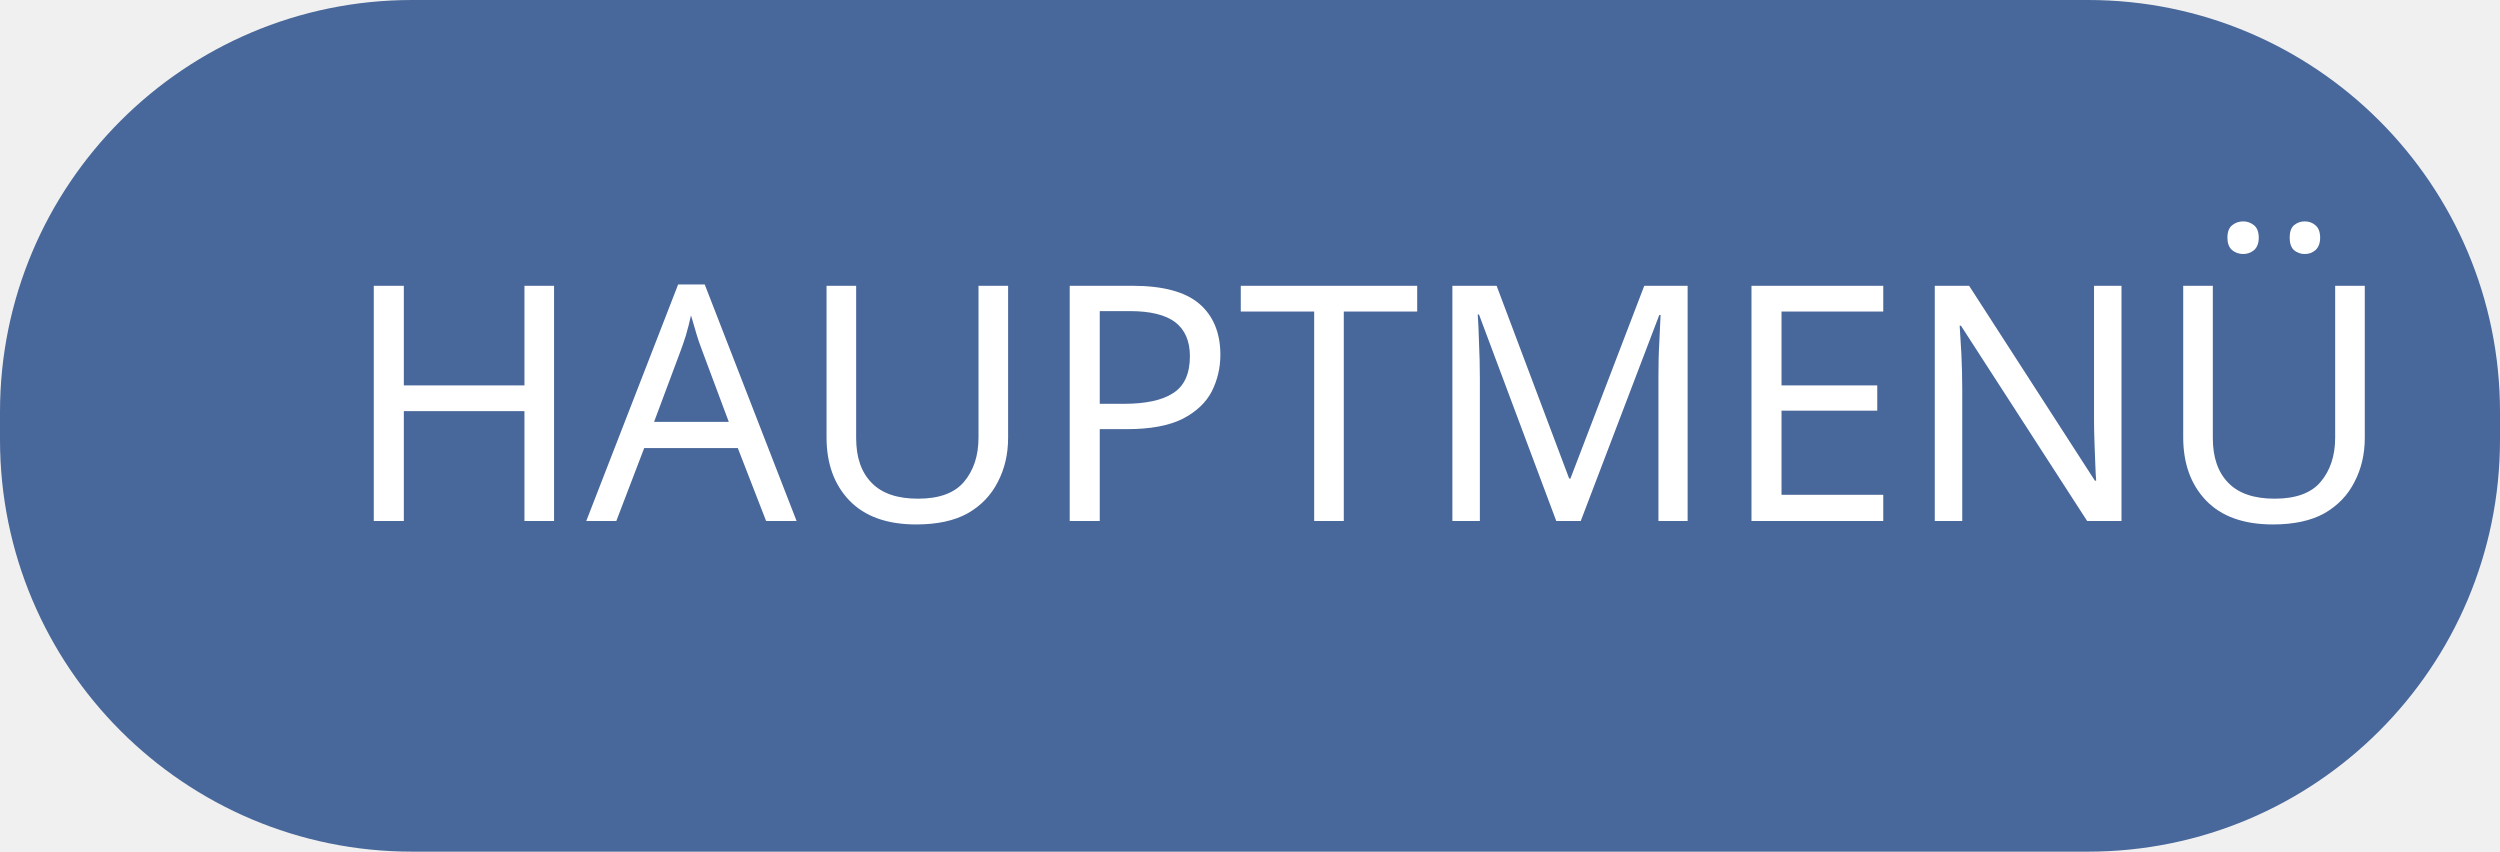
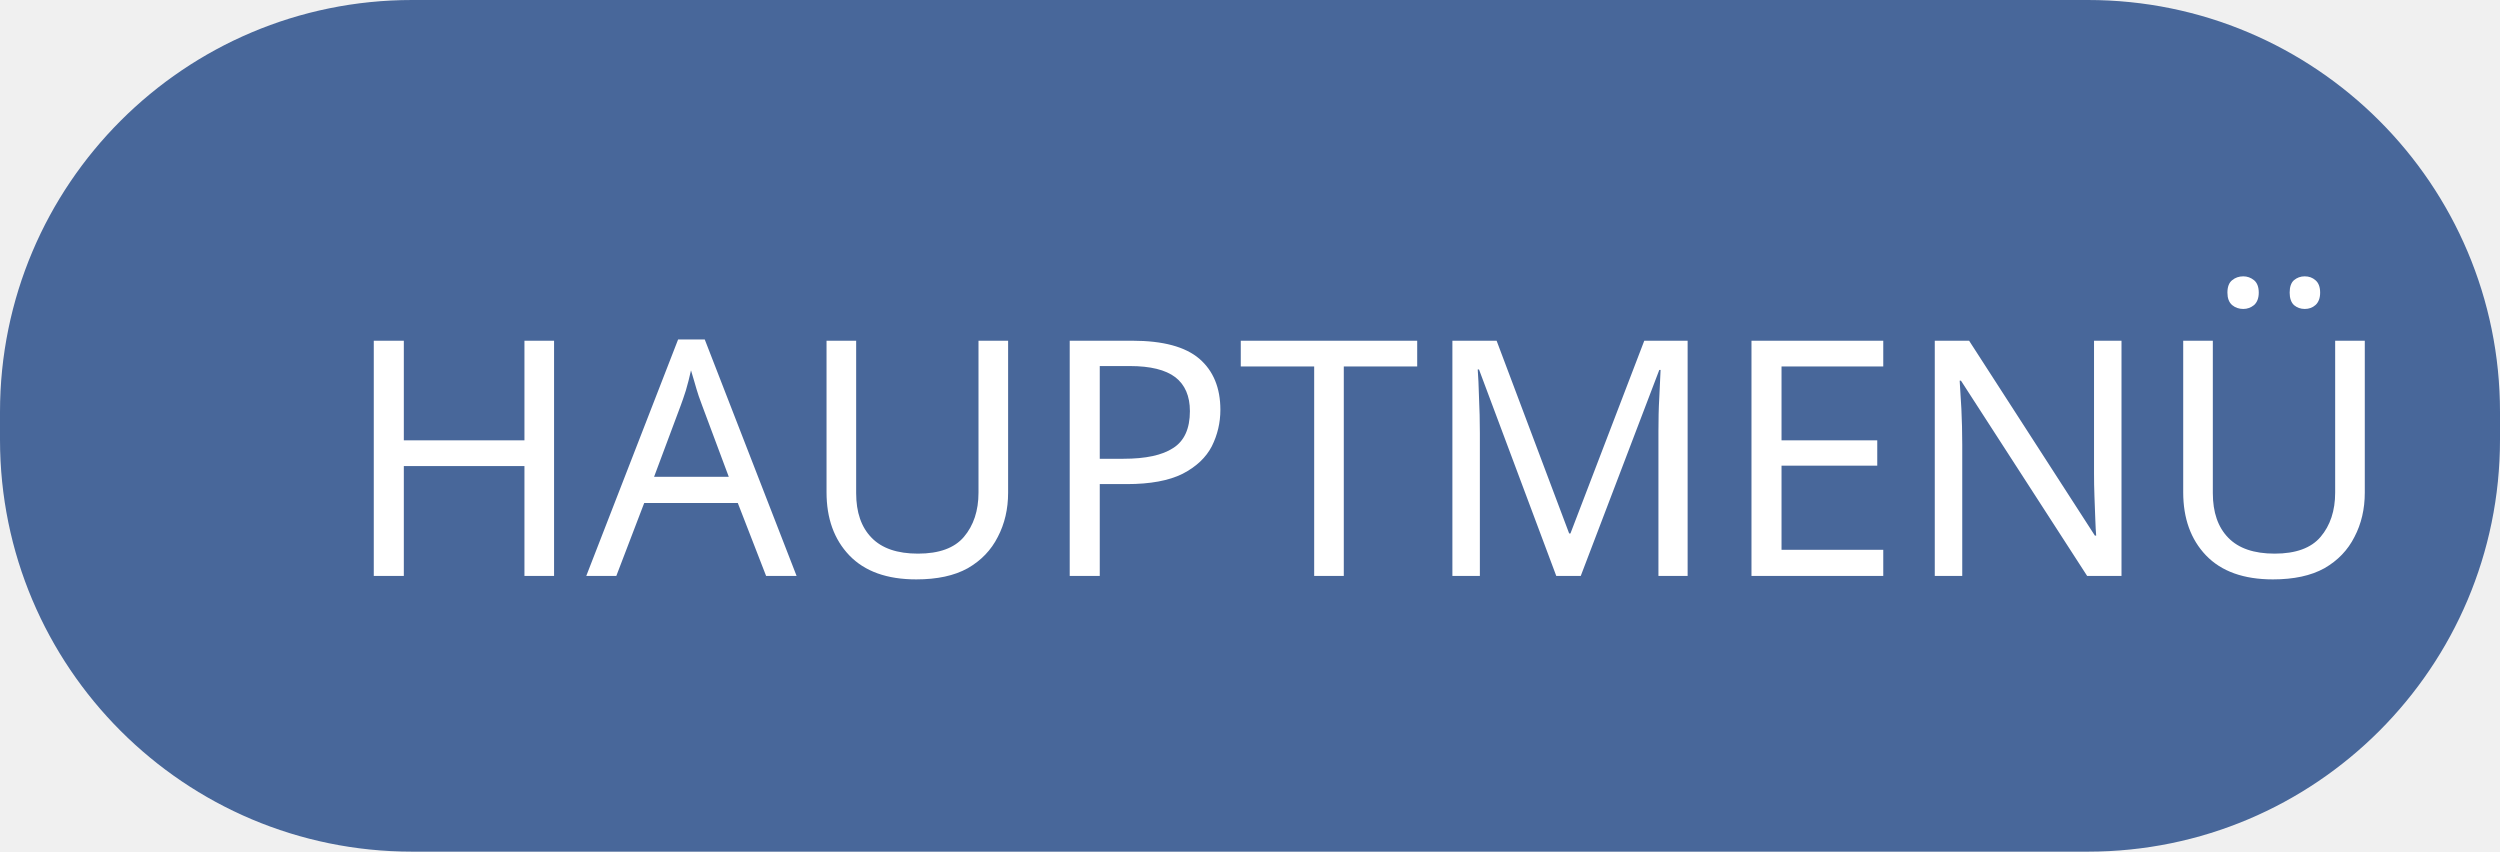
<svg xmlns="http://www.w3.org/2000/svg" viewBox="0 0 91 31" version="1.1" id="svg3703">
  <defs id="defs3707" />
  <g id="Ebene_2" data-name="Ebene 2">
    <g id="Ebene_1-2" data-name="Ebene 1">
      <g id="g3699">
        <rect id="Rechteck_461" data-name="Rechteck 461" width="91" height="31" rx="15" fill="#48679a" />
-         <text xml:space="preserve" style="font-style:normal;font-weight:normal;font-size:40px;line-height:1.25;font-family:sans-serif;letter-spacing:0px;word-spacing:0px;fill:#000000;fill-opacity:1;stroke:none" x="12.448" y="18.965" id="text3713">
-           <tspan id="tspan3711" x="12.448" y="18.965" style="font-style:normal;font-variant:normal;font-weight:normal;font-stretch:normal;font-size:12px;font-family:'Source Code Pro';-inkscape-font-specification:'Source Code Pro';fill:#ffffff">HAUPTMENÜ</tspan>
+         <text xml:space="preserve" style="font-style:normal;font-weight:normal;font-size:40px;line-height:1.25;font-family:sans-serif;letter-spacing:0px;word-spacing:0px;fill:#000000;fill-opacity:1;stroke:none" x="12.448" y="20.965" id="text3713">
+           <tspan id="tspan3711" x="12.448" y="20.965" style="font-style:normal;font-variant:normal;font-weight:normal;font-stretch:normal;font-size:12px;font-family:'Source Code Pro';-inkscape-font-specification:'Source Code Pro';fill:#ffffff">HAUPTMENÜ</tspan>
        </text>
      </g>
    </g>
  </g>
</svg>
